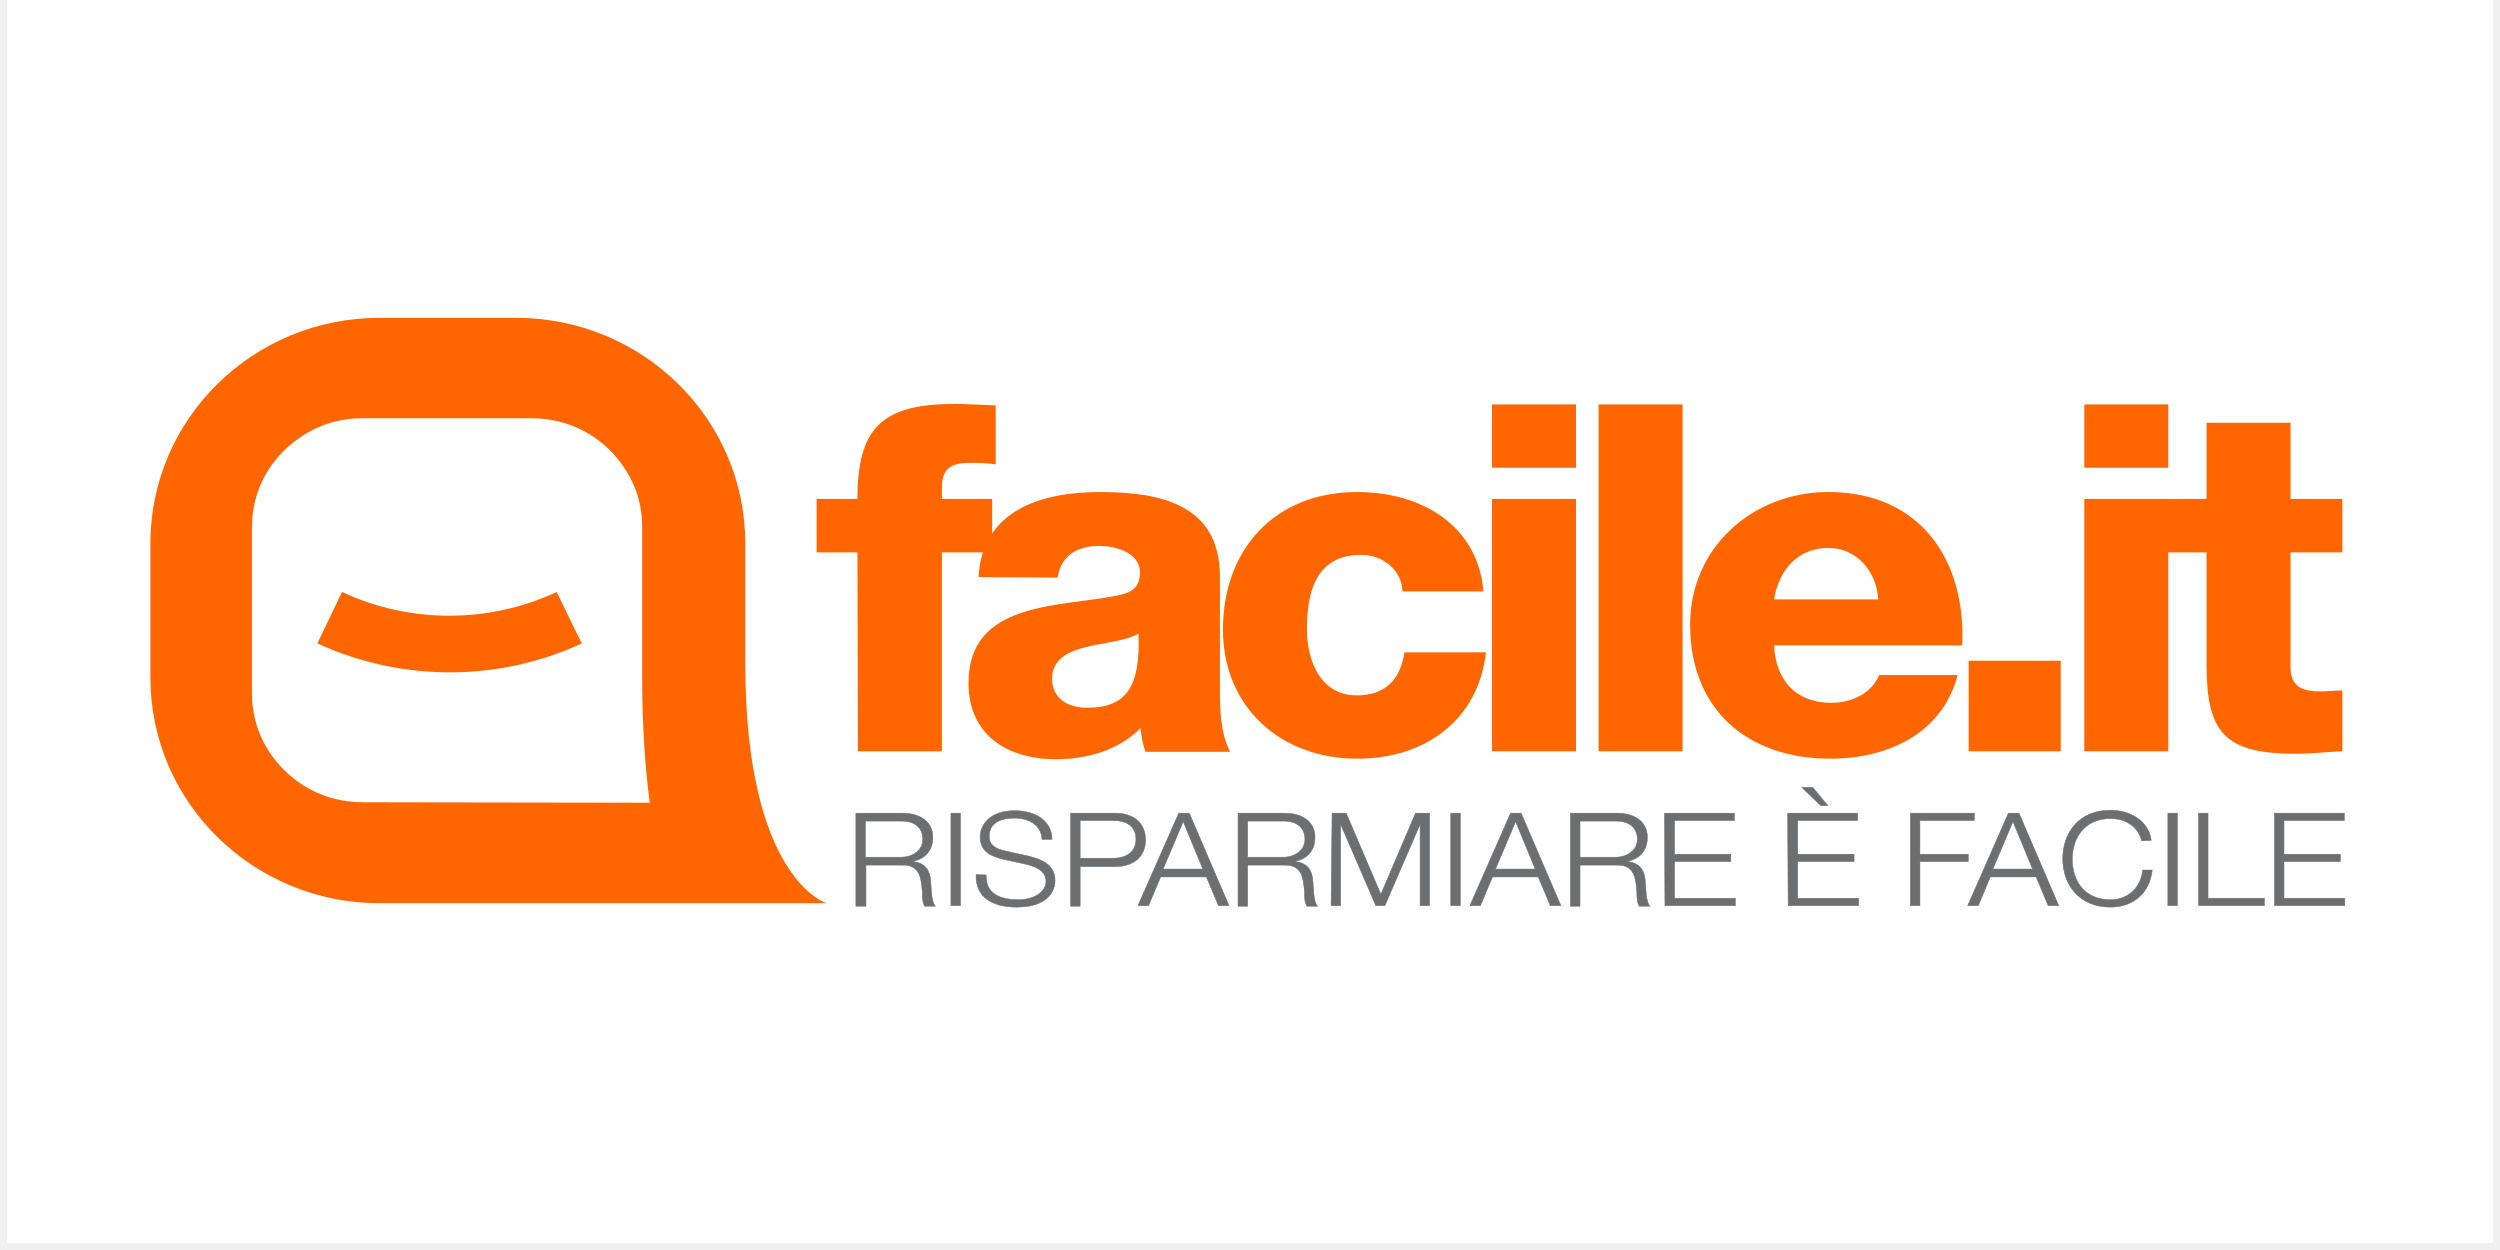
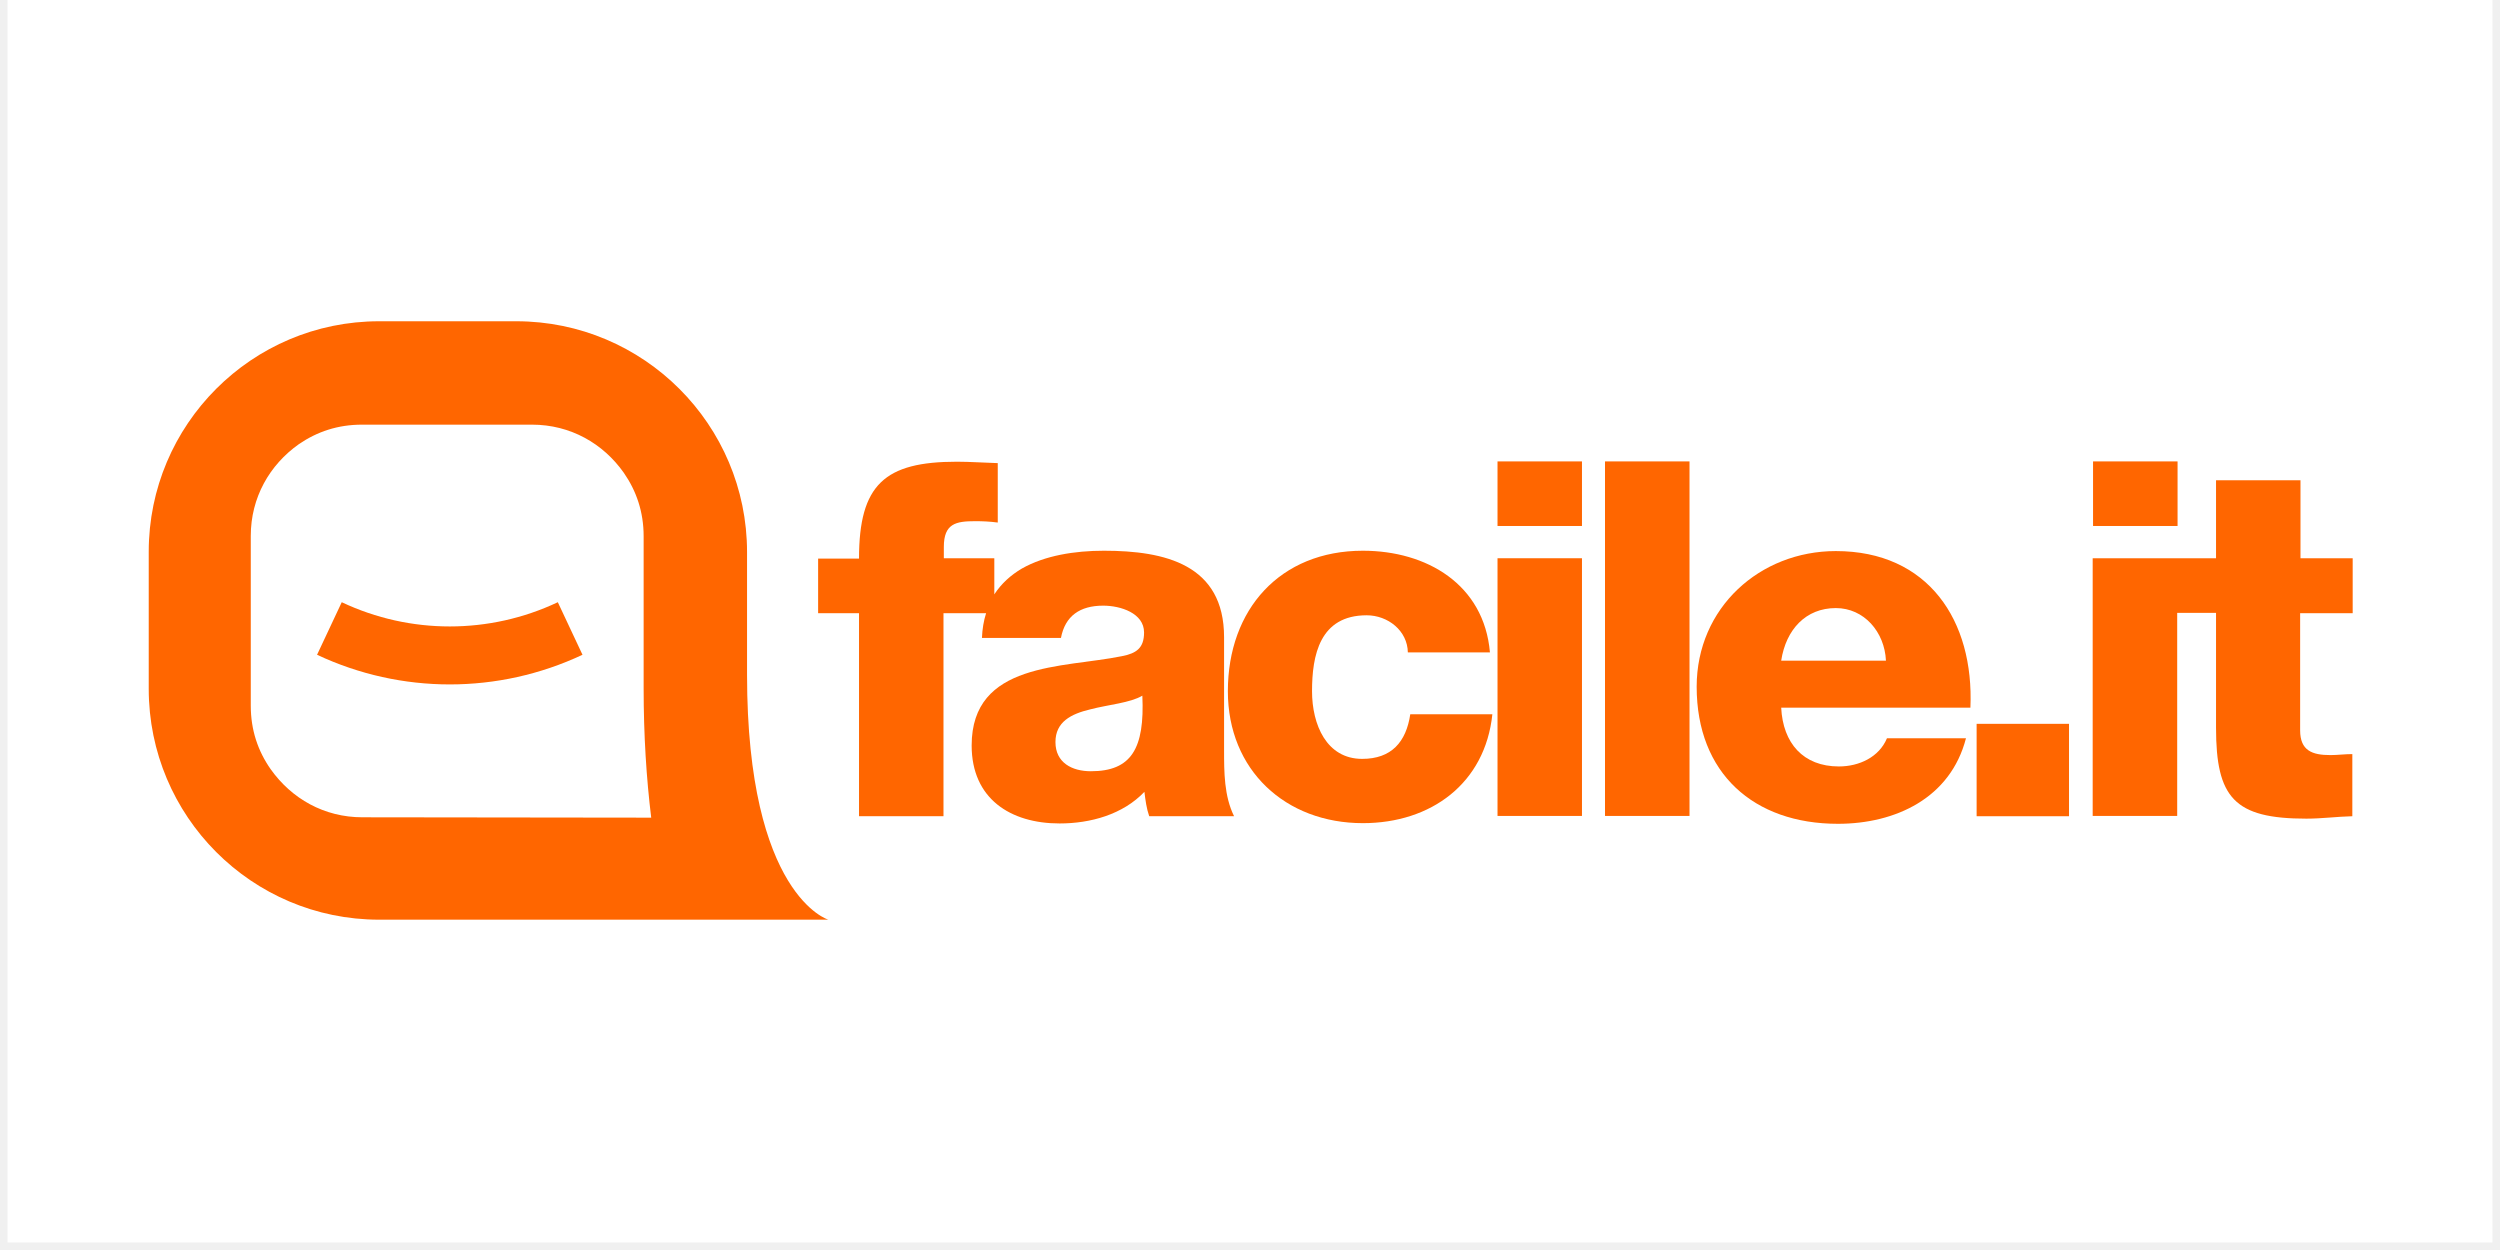
- <svg xmlns="http://www.w3.org/2000/svg" width="165pt" height="82.5pt" viewBox="0 0 165 82.5" version="1.2">
+ <svg xmlns="http://www.w3.org/2000/svg" width="220" zoomAndPan="magnify" viewBox="0 0 165 82.5" height="110" preserveAspectRatio="xMidYMid meet" version="1.0">
  <defs>
-     <clipPath id="clip1">
-       <path d="M 0.496 0 L 164.504 0 L 164.504 82.004 L 0.496 82.004 Z M 0.496 0 " />
+     <clipPath id="7bf2494d0b">
+       <path d="M 0.496 0 L 164.504 0 L 164.504 82.004 L 0.496 82.004 Z M 0.496 0 " clip-rule="nonzero" />
    </clipPath>
  </defs>
-   <g id="surface1">
-     <g clip-path="url(#clip1)" clip-rule="nonzero">
-       <path style=" stroke:none;fill-rule:nonzero;fill:rgb(100%,100%,100%);fill-opacity:1;" d="M 0.496 0 L 164.504 0 L 164.504 171.461 L 0.496 171.461 Z M 0.496 0 " />
-       <path style=" stroke:none;fill-rule:nonzero;fill:rgb(100%,100%,100%);fill-opacity:1;" d="M 0.496 0 L 164.504 0 L 164.504 82.004 L 0.496 82.004 Z M 0.496 0 " />
-       <path style=" stroke:none;fill-rule:nonzero;fill:rgb(100%,100%,100%);fill-opacity:1;" d="M 0.496 0 L 164.504 0 L 164.504 82.004 L 0.496 82.004 Z M 0.496 0 " />
-     </g>
-     <path style=" stroke:none;fill-rule:nonzero;fill:rgb(100%,39.999%,0%);fill-opacity:1;" d="M 56.59 36.457 L 53.898 36.457 L 53.898 32.93 L 56.59 32.93 C 56.59 28.16 58.281 26.66 63.027 26.66 C 63.891 26.66 64.82 26.727 65.715 26.758 L 65.715 30.645 C 65.184 30.578 64.719 30.547 64.223 30.547 C 62.961 30.547 62.164 30.711 62.164 32.211 L 62.164 32.93 L 65.48 32.93 L 65.48 36.457 L 62.164 36.457 L 62.164 49.586 L 56.621 49.586 Z M 56.59 36.457 " />
-     <path style=" stroke:none;fill-rule:nonzero;fill:rgb(100%,39.999%,0%);fill-opacity:1;" d="M 64.586 38.09 C 64.688 35.902 65.715 34.496 67.242 33.617 C 68.734 32.766 70.691 32.473 72.617 32.473 C 76.633 32.473 80.516 33.32 80.516 38.059 L 80.516 45.34 C 80.516 46.742 80.516 48.277 81.18 49.617 L 75.605 49.617 C 75.406 49.094 75.34 48.605 75.273 48.051 C 73.848 49.52 71.723 50.109 69.699 50.109 C 66.477 50.109 63.922 48.508 63.922 45.078 C 63.922 39.656 69.93 40.082 73.781 39.297 C 74.707 39.102 75.238 38.777 75.238 37.762 C 75.238 36.523 73.715 36.031 72.551 36.031 C 71.023 36.031 70.027 36.719 69.797 38.121 Z M 71.754 46.711 C 74.41 46.711 75.273 45.242 75.141 41.812 C 74.344 42.301 72.918 42.402 71.723 42.695 C 70.492 42.988 69.434 43.512 69.434 44.816 C 69.465 46.156 70.527 46.711 71.754 46.711 Z M 71.754 46.711 " />
-     <path style=" stroke:none;fill-rule:nonzero;fill:rgb(100%,39.999%,0%);fill-opacity:1;" d="M 92.562 39.035 C 92.531 37.633 91.27 36.621 89.844 36.621 C 86.758 36.621 86.258 39.234 86.258 41.52 C 86.258 43.676 87.188 45.895 89.543 45.895 C 91.469 45.895 92.43 44.816 92.695 43.055 L 98.074 43.055 C 97.574 47.527 94.059 50.074 89.578 50.074 C 84.5 50.074 80.715 46.645 80.715 41.551 C 80.715 36.262 84.133 32.473 89.578 32.473 C 93.793 32.473 97.543 34.66 97.906 39.035 Z M 92.562 39.035 " />
-     <path style=" stroke:none;fill-rule:nonzero;fill:rgb(100%,39.999%,0%);fill-opacity:1;" d="M 104.016 30.871 L 98.473 30.871 L 98.473 26.691 L 104.016 26.691 Z M 98.473 32.93 L 104.016 32.93 L 104.016 49.586 L 98.473 49.586 Z M 98.473 32.93 " />
-     <path style=" stroke:none;fill-rule:nonzero;fill:rgb(100%,39.999%,0%);fill-opacity:1;" d="M 105.508 26.691 L 111.051 26.691 L 111.051 49.586 L 105.508 49.586 Z M 105.508 26.691 " />
-     <path style=" stroke:none;fill-rule:nonzero;fill:rgb(100%,39.999%,0%);fill-opacity:1;" d="M 117.09 42.598 C 117.191 44.883 118.516 46.387 120.875 46.387 C 122.199 46.387 123.527 45.766 124.027 44.555 L 129.203 44.555 C 128.207 48.41 124.59 50.074 120.809 50.074 C 115.297 50.074 111.547 46.809 111.547 41.227 C 111.547 36.129 115.695 32.473 120.676 32.473 C 126.746 32.473 129.77 36.98 129.504 42.598 Z M 123.961 39.559 C 123.859 37.699 122.531 36.164 120.676 36.164 C 118.715 36.164 117.422 37.535 117.09 39.559 Z M 123.961 39.559 " />
-     <path style=" stroke:none;fill-rule:nonzero;fill:rgb(100%,39.999%,0%);fill-opacity:1;" d="M 129.934 43.609 L 136.008 43.609 L 136.008 49.586 L 129.934 49.586 Z M 129.934 43.609 " />
-     <path style=" stroke:none;fill-rule:nonzero;fill:rgb(100%,39.999%,0%);fill-opacity:1;" d="M 143.109 30.871 L 137.566 30.871 L 137.566 26.691 L 143.109 26.691 Z M 137.566 32.93 L 143.109 32.93 L 143.109 49.586 L 137.566 49.586 Z M 137.566 32.93 " />
-     <path style=" stroke:none;fill-rule:nonzero;fill:rgb(100%,39.999%,0%);fill-opacity:1;" d="M 154.594 36.457 L 151.176 36.457 L 151.176 44.035 C 151.176 45.34 151.973 45.633 153.164 45.633 C 153.629 45.633 154.129 45.57 154.594 45.57 L 154.594 49.586 C 153.598 49.617 152.57 49.75 151.574 49.75 C 146.859 49.75 145.633 48.41 145.633 43.871 L 145.633 36.457 L 142.844 36.457 L 142.844 32.93 L 145.633 32.93 L 145.633 27.902 L 151.176 27.902 L 151.176 32.93 L 154.594 32.93 Z M 154.594 36.457 " />
-     <path style=" stroke:none;fill-rule:nonzero;fill:rgb(100%,39.999%,0%);fill-opacity:1;" d="M 49.188 43.773 C 49.188 42.531 49.188 35.867 49.188 35.867 C 49.188 27.641 42.418 20.977 34.055 20.977 L 25.059 20.977 C 16.695 20.977 9.926 27.641 9.926 35.867 L 9.926 44.719 C 9.926 52.949 16.695 59.613 25.059 59.613 L 54.562 59.613 C 54.562 59.613 49.188 58.043 49.188 43.773 Z M 23.93 52.949 C 21.41 52.949 19.285 51.742 17.922 49.848 C 17.094 48.672 16.629 47.301 16.629 45.73 L 16.629 34.793 C 16.629 32.309 17.855 30.219 19.781 28.879 C 20.977 28.062 22.371 27.605 23.93 27.605 L 35.082 27.605 C 37.605 27.605 39.762 28.816 41.09 30.711 C 41.918 31.883 42.383 33.223 42.383 34.793 C 42.383 34.793 42.383 43.055 42.383 44.621 C 42.383 47.691 42.551 50.469 42.883 52.98 Z M 23.93 52.949 " />
-     <path style=" stroke:none;fill-rule:nonzero;fill:rgb(100%,39.999%,0%);fill-opacity:1;" d="M 38.402 42.465 C 32.891 45.012 26.484 45.012 20.945 42.465 C 21.477 41.324 22.039 40.211 22.57 39.07 C 27.051 41.16 32.262 41.16 36.742 39.07 C 37.305 40.211 37.836 41.355 38.402 42.465 Z M 38.402 42.465 " />
-     <path style="fill-rule:nonzero;fill:rgb(42.749%,43.14%,43.919%);fill-opacity:1;stroke-width:0.1;stroke-linecap:butt;stroke-linejoin:miter;stroke:rgb(42.749%,43.14%,43.919%);stroke-opacity:1;stroke-miterlimit:4;" d="M 144 114.501 L 153.204 114.501 C 156.499 114.501 159.301 115.996 159.301 119.405 C 159.301 121.797 157.994 123.699 155.405 124.202 L 155.405 124.297 C 157.994 124.596 158.795 126.295 158.9 128.496 C 158.995 129.799 158.995 132.395 159.795 133.304 L 157.7 133.304 C 157.206 132.598 157.206 131.199 157.206 130.397 C 157.006 127.802 156.805 124.895 153.204 125.003 L 146.001 125.003 L 146.001 133.304 L 144 133.304 Z M 145.895 123.4 L 153.004 123.4 C 155.299 123.4 157.3 122.001 157.3 119.8 C 157.3 117.503 155.805 116.104 153.004 116.104 L 145.895 116.104 Z M 145.895 123.4 " transform="matrix(0.331883,0,0,0.32658,8.697291,16.27413)" />
-     <path style="fill-rule:nonzero;fill:rgb(42.749%,43.14%,43.919%);fill-opacity:1;stroke-width:0.1;stroke-linecap:butt;stroke-linejoin:miter;stroke:rgb(42.749%,43.14%,43.919%);stroke-opacity:1;stroke-miterlimit:4;" d="M 162.902 114.501 L 164.797 114.501 L 164.797 133.196 L 162.902 133.196 Z M 162.902 114.501 " transform="matrix(0.331883,0,0,0.32658,8.697291,16.27413)" />
-     <path style="fill-rule:nonzero;fill:rgb(42.749%,43.14%,43.919%);fill-opacity:1;stroke-width:0.1;stroke-linecap:butt;stroke-linejoin:miter;stroke:rgb(42.749%,43.14%,43.919%);stroke-opacity:1;stroke-miterlimit:4;" d="M 169.905 127 C 169.799 130.9 172.801 132 176.497 132 C 178.603 132 181.805 130.9 181.805 128.197 C 181.805 126.103 179.498 125.194 177.697 124.8 L 173.201 123.795 C 170.8 123.197 168.705 122.204 168.705 119.298 C 168.705 117.503 170 113.999 175.602 113.999 C 179.604 113.999 183.005 115.996 183.005 119.8 L 181.004 119.8 C 180.899 116.905 178.403 115.506 175.496 115.506 C 172.895 115.506 170.506 116.403 170.506 119.202 C 170.506 120.996 171.895 121.702 173.495 122.096 L 178.403 123.197 C 181.205 123.903 183.606 125.099 183.606 128.101 C 183.606 129.405 183.005 133.495 175.896 133.495 C 171.2 133.495 167.704 131.498 167.904 126.905 Z M 169.905 127 " transform="matrix(0.331883,0,0,0.32658,8.697291,16.27413)" />
-     <path style="fill-rule:nonzero;fill:rgb(42.749%,43.14%,43.919%);fill-opacity:1;stroke-width:0.1;stroke-linecap:butt;stroke-linejoin:miter;stroke:rgb(42.749%,43.14%,43.919%);stroke-opacity:1;stroke-miterlimit:4;" d="M 186.701 114.501 L 195.599 114.501 C 199.201 114.501 201.602 116.499 201.602 119.896 C 201.602 123.304 199.201 125.302 195.599 125.302 L 188.596 125.302 L 188.596 133.304 L 186.701 133.304 Z M 188.596 123.604 L 195.199 123.604 C 197.8 123.604 199.695 122.3 199.695 119.8 C 199.695 117.204 197.894 115.996 195.199 115.996 L 188.596 115.996 Z M 188.596 123.604 " transform="matrix(0.331883,0,0,0.32658,8.697291,16.27413)" />
-     <path style="fill-rule:nonzero;fill:rgb(42.749%,43.14%,43.919%);fill-opacity:1;stroke-width:0.1;stroke-linecap:butt;stroke-linejoin:miter;stroke:rgb(42.749%,43.14%,43.919%);stroke-opacity:1;stroke-miterlimit:4;" d="M 208.205 114.501 L 210.3 114.501 L 218.198 133.196 L 216.103 133.196 L 213.701 127.395 L 204.603 127.395 L 202.202 133.196 L 200.095 133.196 Z M 205.098 125.804 L 212.995 125.804 L 209.099 116.2 Z M 205.098 125.804 " transform="matrix(0.331883,0,0,0.32658,8.697291,16.27413)" />
-     <path style="fill-rule:nonzero;fill:rgb(42.749%,43.14%,43.919%);fill-opacity:1;stroke-width:0.1;stroke-linecap:butt;stroke-linejoin:miter;stroke:rgb(42.749%,43.14%,43.919%);stroke-opacity:1;stroke-miterlimit:4;" d="M 219.998 114.501 L 229.203 114.501 C 232.498 114.501 235.299 115.996 235.299 119.405 C 235.299 121.797 234.005 123.699 231.404 124.202 L 231.404 124.297 C 234.005 124.596 234.805 126.295 234.899 128.496 C 235.005 129.799 235.005 132.395 235.805 133.304 L 233.699 133.304 C 233.204 132.598 233.204 131.199 233.204 130.397 C 233.004 127.802 232.804 124.895 229.203 125.003 L 221.905 125.003 L 221.905 133.304 L 219.998 133.304 Z M 221.905 123.4 L 229.002 123.4 C 231.298 123.4 233.298 122.001 233.298 119.8 C 233.298 117.503 231.804 116.104 229.002 116.104 L 221.905 116.104 Z M 221.905 123.4 " transform="matrix(0.331883,0,0,0.32658,8.697291,16.27413)" />
-     <path style="fill-rule:nonzero;fill:rgb(42.749%,43.14%,43.919%);fill-opacity:1;stroke-width:0.1;stroke-linecap:butt;stroke-linejoin:miter;stroke:rgb(42.749%,43.14%,43.919%);stroke-opacity:1;stroke-miterlimit:4;" d="M 238.701 114.501 L 241.502 114.501 L 248.399 130.9 L 255.297 114.501 L 258.098 114.501 L 258.098 133.196 L 256.203 133.196 L 256.203 117.001 L 256.097 117.001 L 249.2 133.196 L 247.399 133.196 L 240.502 117.001 L 240.396 117.001 L 240.396 133.196 L 238.501 133.196 Z M 238.701 114.501 " transform="matrix(0.331883,0,0,0.32658,8.697291,16.27413)" />
-     <path style="fill-rule:nonzero;fill:rgb(42.749%,43.14%,43.919%);fill-opacity:1;stroke-width:0.1;stroke-linecap:butt;stroke-linejoin:miter;stroke:rgb(42.749%,43.14%,43.919%);stroke-opacity:1;stroke-miterlimit:4;" d="M 262.3 114.501 L 264.195 114.501 L 264.195 133.196 L 262.3 133.196 Z M 262.3 114.501 " transform="matrix(0.331883,0,0,0.32658,8.697291,16.27413)" />
-     <path style="fill-rule:nonzero;fill:rgb(42.749%,43.14%,43.919%);fill-opacity:1;stroke-width:0.1;stroke-linecap:butt;stroke-linejoin:miter;stroke:rgb(42.749%,43.14%,43.919%);stroke-opacity:1;stroke-miterlimit:4;" d="M 274.199 114.501 L 276.294 114.501 L 284.204 133.196 L 282.097 133.196 L 279.696 127.395 L 270.598 127.395 L 268.196 133.196 L 266.101 133.196 Z M 271.198 125.804 L 279.095 125.804 L 275.2 116.2 Z M 271.198 125.804 " transform="matrix(0.331883,0,0,0.32658,8.697291,16.27413)" />
-     <path style="fill-rule:nonzero;fill:rgb(42.749%,43.14%,43.919%);fill-opacity:1;stroke-width:0.1;stroke-linecap:butt;stroke-linejoin:miter;stroke:rgb(42.749%,43.14%,43.919%);stroke-opacity:1;stroke-miterlimit:4;" d="M 286.099 114.501 L 295.303 114.501 C 298.598 114.501 301.4 115.996 301.4 119.405 C 301.4 121.797 300.105 123.699 297.504 124.202 L 297.504 124.297 C 300.105 124.596 300.905 126.295 300.999 128.496 C 301.105 129.799 301.105 132.395 301.906 133.304 L 299.799 133.304 C 299.304 132.598 299.304 131.199 299.304 130.397 C 299.104 127.802 298.904 124.895 295.303 125.003 L 288.005 125.003 L 288.005 133.304 L 286.099 133.304 Z M 288.005 123.4 L 295.103 123.4 C 297.398 123.4 299.399 122.001 299.399 119.8 C 299.399 117.503 297.904 116.104 295.103 116.104 L 288.005 116.104 Z M 288.005 123.4 " transform="matrix(0.331883,0,0,0.32658,8.697291,16.27413)" />
-     <path style="fill-rule:nonzero;fill:rgb(42.749%,43.14%,43.919%);fill-opacity:1;stroke-width:0.1;stroke-linecap:butt;stroke-linejoin:miter;stroke:rgb(42.749%,43.14%,43.919%);stroke-opacity:1;stroke-miterlimit:4;" d="M 304.801 114.501 L 318.701 114.501 L 318.701 115.996 L 306.802 115.996 L 306.802 122.802 L 317.995 122.802 L 317.995 124.297 L 306.802 124.297 L 306.802 131.701 L 318.901 131.701 L 318.901 133.196 L 304.895 133.196 Z M 304.801 114.501 " transform="matrix(0.331883,0,0,0.32658,8.697291,16.27413)" />
-     <path style="fill-rule:nonzero;fill:rgb(42.749%,43.14%,43.919%);fill-opacity:1;stroke-width:0.1;stroke-linecap:butt;stroke-linejoin:miter;stroke:rgb(42.749%,43.14%,43.919%);stroke-opacity:1;stroke-miterlimit:4;" d="M 329.294 114.501 L 343.195 114.501 L 343.195 115.996 L 331.295 115.996 L 331.295 122.802 L 342.5 122.802 L 342.5 124.297 L 331.295 124.297 L 331.295 131.701 L 343.395 131.701 L 343.395 133.196 L 329.4 133.196 Z M 332.096 109.298 L 334.297 109.298 L 337.298 112.994 L 335.897 112.994 Z M 332.096 109.298 " transform="matrix(0.331883,0,0,0.32658,8.697291,16.27413)" />
-     <path style="fill-rule:nonzero;fill:rgb(42.749%,43.14%,43.919%);fill-opacity:1;stroke-width:0.1;stroke-linecap:butt;stroke-linejoin:miter;stroke:rgb(42.749%,43.14%,43.919%);stroke-opacity:1;stroke-miterlimit:4;" d="M 353.705 114.501 L 366.405 114.501 L 366.405 115.996 L 355.6 115.996 L 355.6 122.802 L 365.205 122.802 L 365.205 124.297 L 355.6 124.297 L 355.6 133.196 L 353.705 133.196 Z M 353.705 114.501 " transform="matrix(0.331883,0,0,0.32658,8.697291,16.27413)" />
-     <path style="fill-rule:nonzero;fill:rgb(42.749%,43.14%,43.919%);fill-opacity:1;stroke-width:0.1;stroke-linecap:butt;stroke-linejoin:miter;stroke:rgb(42.749%,43.14%,43.919%);stroke-opacity:1;stroke-miterlimit:4;" d="M 373.196 114.501 L 375.303 114.501 L 383.201 133.196 L 381.106 133.196 L 378.705 127.395 L 369.595 127.395 L 367.205 133.196 L 365.099 133.196 Z M 370.101 125.804 L 377.999 125.804 L 374.103 116.2 Z M 370.101 125.804 " transform="matrix(0.331883,0,0,0.32658,8.697291,16.27413)" />
-     <path style="fill-rule:nonzero;fill:rgb(42.749%,43.14%,43.919%);fill-opacity:1;stroke-width:0.1;stroke-linecap:butt;stroke-linejoin:miter;stroke:rgb(42.749%,43.14%,43.919%);stroke-opacity:1;stroke-miterlimit:4;" d="M 399.702 120.099 C 398.996 117.204 396.501 115.602 393.5 115.602 C 388.203 115.602 385.896 119.704 385.896 123.795 C 385.896 127.898 388.097 132 393.5 132 C 397.195 132 399.596 129.297 399.902 125.996 L 401.797 125.996 C 401.303 130.601 398.102 133.495 393.5 133.495 C 387.203 133.495 384.001 128.902 384.001 123.699 C 384.001 118.604 387.097 113.903 393.5 113.903 C 397.301 113.903 401.103 115.996 401.597 120.003 Z M 399.702 120.099 " transform="matrix(0.331883,0,0,0.32658,8.697291,16.27413)" />
-     <path style="fill-rule:nonzero;fill:rgb(42.749%,43.14%,43.919%);fill-opacity:1;stroke-width:0.1;stroke-linecap:butt;stroke-linejoin:miter;stroke:rgb(42.749%,43.14%,43.919%);stroke-opacity:1;stroke-miterlimit:4;" d="M 404.905 114.501 L 406.8 114.501 L 406.8 133.196 L 404.905 133.196 Z M 404.905 114.501 " transform="matrix(0.331883,0,0,0.32658,8.697291,16.27413)" />
-     <path style="fill-rule:nonzero;fill:rgb(42.749%,43.14%,43.919%);fill-opacity:1;stroke-width:0.1;stroke-linecap:butt;stroke-linejoin:miter;stroke:rgb(42.749%,43.14%,43.919%);stroke-opacity:1;stroke-miterlimit:4;" d="M 411.002 114.501 L 412.897 114.501 L 412.897 131.701 L 424.102 131.701 L 424.102 133.196 L 411.002 133.196 Z M 411.002 114.501 " transform="matrix(0.331883,0,0,0.32658,8.697291,16.27413)" />
-     <path style="fill-rule:nonzero;fill:rgb(42.749%,43.14%,43.919%);fill-opacity:1;stroke-width:0.1;stroke-linecap:butt;stroke-linejoin:miter;stroke:rgb(42.749%,43.14%,43.919%);stroke-opacity:1;stroke-miterlimit:4;" d="M 426.102 114.501 L 440.003 114.501 L 440.003 115.996 L 427.997 115.996 L 427.997 122.802 L 439.202 122.802 L 439.202 124.297 L 427.997 124.297 L 427.997 131.701 L 440.097 131.701 L 440.097 133.196 L 426.102 133.196 Z M 426.102 114.501 " transform="matrix(0.331883,0,0,0.32658,8.697291,16.27413)" />
+   <g clip-path="url(#7bf2494d0b)">
+     <path fill="#ffffff" d="M 0.496 0 L 164.504 0 L 164.504 82.004 L 0.496 82.004 Z M 0.496 0 " fill-opacity="1" fill-rule="nonzero" />
  </g>
+   <path fill="#ff6600" d="M 80.789 42.059 C 80.789 37.254 76.891 36.348 72.855 36.348 C 70.93 36.348 68.957 36.664 67.438 37.527 C 66.715 37.957 66.102 38.5 65.625 39.227 L 65.625 36.844 L 62.293 36.844 L 62.293 36.098 C 62.293 34.555 63.086 34.398 64.355 34.398 C 64.855 34.398 65.332 34.418 65.852 34.488 L 65.852 30.566 C 64.969 30.543 64.039 30.473 63.156 30.473 C 58.395 30.473 56.695 31.973 56.695 36.867 L 53.996 36.867 L 53.996 40.473 L 56.695 40.473 L 56.695 53.871 L 62.27 53.871 L 62.27 40.473 L 65.082 40.473 C 64.922 40.973 64.832 41.516 64.809 42.105 L 70.023 42.105 C 70.297 40.656 71.27 39.973 72.812 39.973 C 73.969 39.973 75.508 40.473 75.508 41.742 C 75.508 42.785 74.988 43.125 74.035 43.309 C 70.16 44.102 64.129 43.672 64.129 49.203 C 64.129 52.715 66.691 54.348 69.934 54.348 C 71.973 54.348 74.105 53.758 75.531 52.262 C 75.602 52.828 75.668 53.352 75.848 53.871 L 81.449 53.871 C 80.789 52.535 80.789 50.949 80.789 49.52 Z M 71.996 50.902 C 70.75 50.902 69.66 50.336 69.66 48.977 C 69.66 47.637 70.703 47.117 71.949 46.82 C 73.152 46.504 74.602 46.391 75.395 45.914 C 75.555 49.406 74.672 50.902 71.996 50.902 Z M 71.996 50.902 " fill-opacity="1" fill-rule="nonzero" />
+   <path fill="#ff6600" d="M 89.902 50.086 C 87.547 50.086 86.594 47.82 86.594 45.621 C 86.594 43.262 87.094 40.609 90.199 40.609 C 91.605 40.609 92.895 41.629 92.918 43.059 L 98.336 43.059 C 97.949 38.57 94.164 36.348 89.949 36.348 C 84.484 36.348 81.039 40.223 81.039 45.621 C 81.039 50.836 84.848 54.328 89.949 54.328 C 94.461 54.328 98.02 51.695 98.496 47.141 L 93.078 47.141 C 92.805 48.977 91.832 50.086 89.902 50.086 Z M 89.902 50.086 " fill-opacity="1" fill-rule="nonzero" />
+   <path fill="#ff6600" d="M 98.836 30.453 L 104.41 30.453 L 104.41 34.715 L 98.836 34.715 Z M 98.836 30.453 " fill-opacity="1" fill-rule="nonzero" />
+   <path fill="#ff6600" d="M 98.836 36.844 L 104.41 36.844 L 104.41 53.852 L 98.836 53.852 Z M 98.836 36.844 " fill-opacity="1" fill-rule="nonzero" />
+   <path fill="#ff6600" d="M 105.93 30.453 L 111.508 30.453 L 111.508 53.852 L 105.93 53.852 Z M 105.93 30.453 " fill-opacity="1" fill-rule="nonzero" />
+   <path fill="#ff6600" d="M 121.164 36.371 C 116.152 36.371 111.98 40.109 111.98 45.324 C 111.98 51.039 115.746 54.371 121.301 54.371 C 125.105 54.371 128.734 52.672 129.754 48.727 L 124.539 48.727 C 124.02 49.973 122.703 50.586 121.367 50.586 C 119.008 50.586 117.672 49.043 117.559 46.707 L 130.047 46.707 C 130.297 40.949 127.262 36.371 121.164 36.371 Z M 117.559 43.602 C 117.875 41.539 119.191 40.133 121.164 40.133 C 123.023 40.133 124.383 41.699 124.473 43.602 Z M 117.559 43.602 " fill-opacity="1" fill-rule="nonzero" />
+   <path fill="#ff6600" d="M 130.457 47.773 L 136.555 47.773 L 136.555 53.871 L 130.457 53.871 Z M 130.457 47.773 " fill-opacity="1" fill-rule="nonzero" />
+   <path fill="#ff6600" d="M 138.141 30.453 L 143.719 30.453 L 143.719 34.715 L 138.141 34.715 Z M 138.141 30.453 " fill-opacity="1" fill-rule="nonzero" />
+   <path fill="#ff6600" d="M 155.277 40.449 L 155.277 36.844 L 151.832 36.844 L 151.832 31.699 L 146.258 31.699 L 146.258 36.844 L 138.117 36.844 L 138.117 53.852 L 143.695 53.852 L 143.695 40.449 L 146.258 40.449 L 146.258 48.023 C 146.258 52.648 147.457 54.031 152.219 54.031 C 153.238 54.031 154.258 53.895 155.254 53.871 L 155.254 49.77 C 154.758 49.77 154.281 49.836 153.805 49.836 C 152.605 49.836 151.809 49.543 151.809 48.203 L 151.809 40.473 L 155.277 40.473 Z M 155.277 40.449 " fill-opacity="1" fill-rule="nonzero" />
+   <path fill="#ff6600" d="M 49.305 44.531 C 49.305 43.262 49.305 36.438 49.305 36.438 C 49.305 28.027 42.48 21.203 34.07 21.203 L 25.027 21.203 C 16.617 21.203 9.816 28.027 9.816 36.414 L 9.816 45.461 C 9.816 53.871 16.617 60.699 25.027 60.699 L 54.676 60.699 C 54.699 60.719 49.305 59.133 49.305 44.531 Z M 23.918 53.941 C 21.398 53.941 19.246 52.715 17.863 50.766 C 17.023 49.566 16.551 48.184 16.551 46.574 L 16.551 35.371 C 16.551 32.832 17.797 30.68 19.723 29.316 C 20.945 28.48 22.309 28.027 23.895 28.027 L 35.113 28.027 C 37.652 28.027 39.809 29.273 41.168 31.199 C 42.004 32.402 42.48 33.785 42.48 35.395 C 42.48 35.395 42.48 43.852 42.48 45.414 C 42.48 48.543 42.664 51.379 42.98 53.965 Z M 23.918 53.941 " fill-opacity="1" fill-rule="nonzero" />
+   <path fill="#ff6600" d="M 22.555 39.746 C 22.012 40.902 21.469 42.059 20.926 43.215 C 26.477 45.824 32.895 45.824 38.445 43.215 C 37.902 42.059 37.359 40.902 36.816 39.746 C 32.305 41.879 27.066 41.879 22.555 39.746 Z M 22.555 39.746 " fill-opacity="1" fill-rule="nonzero" />
</svg>
